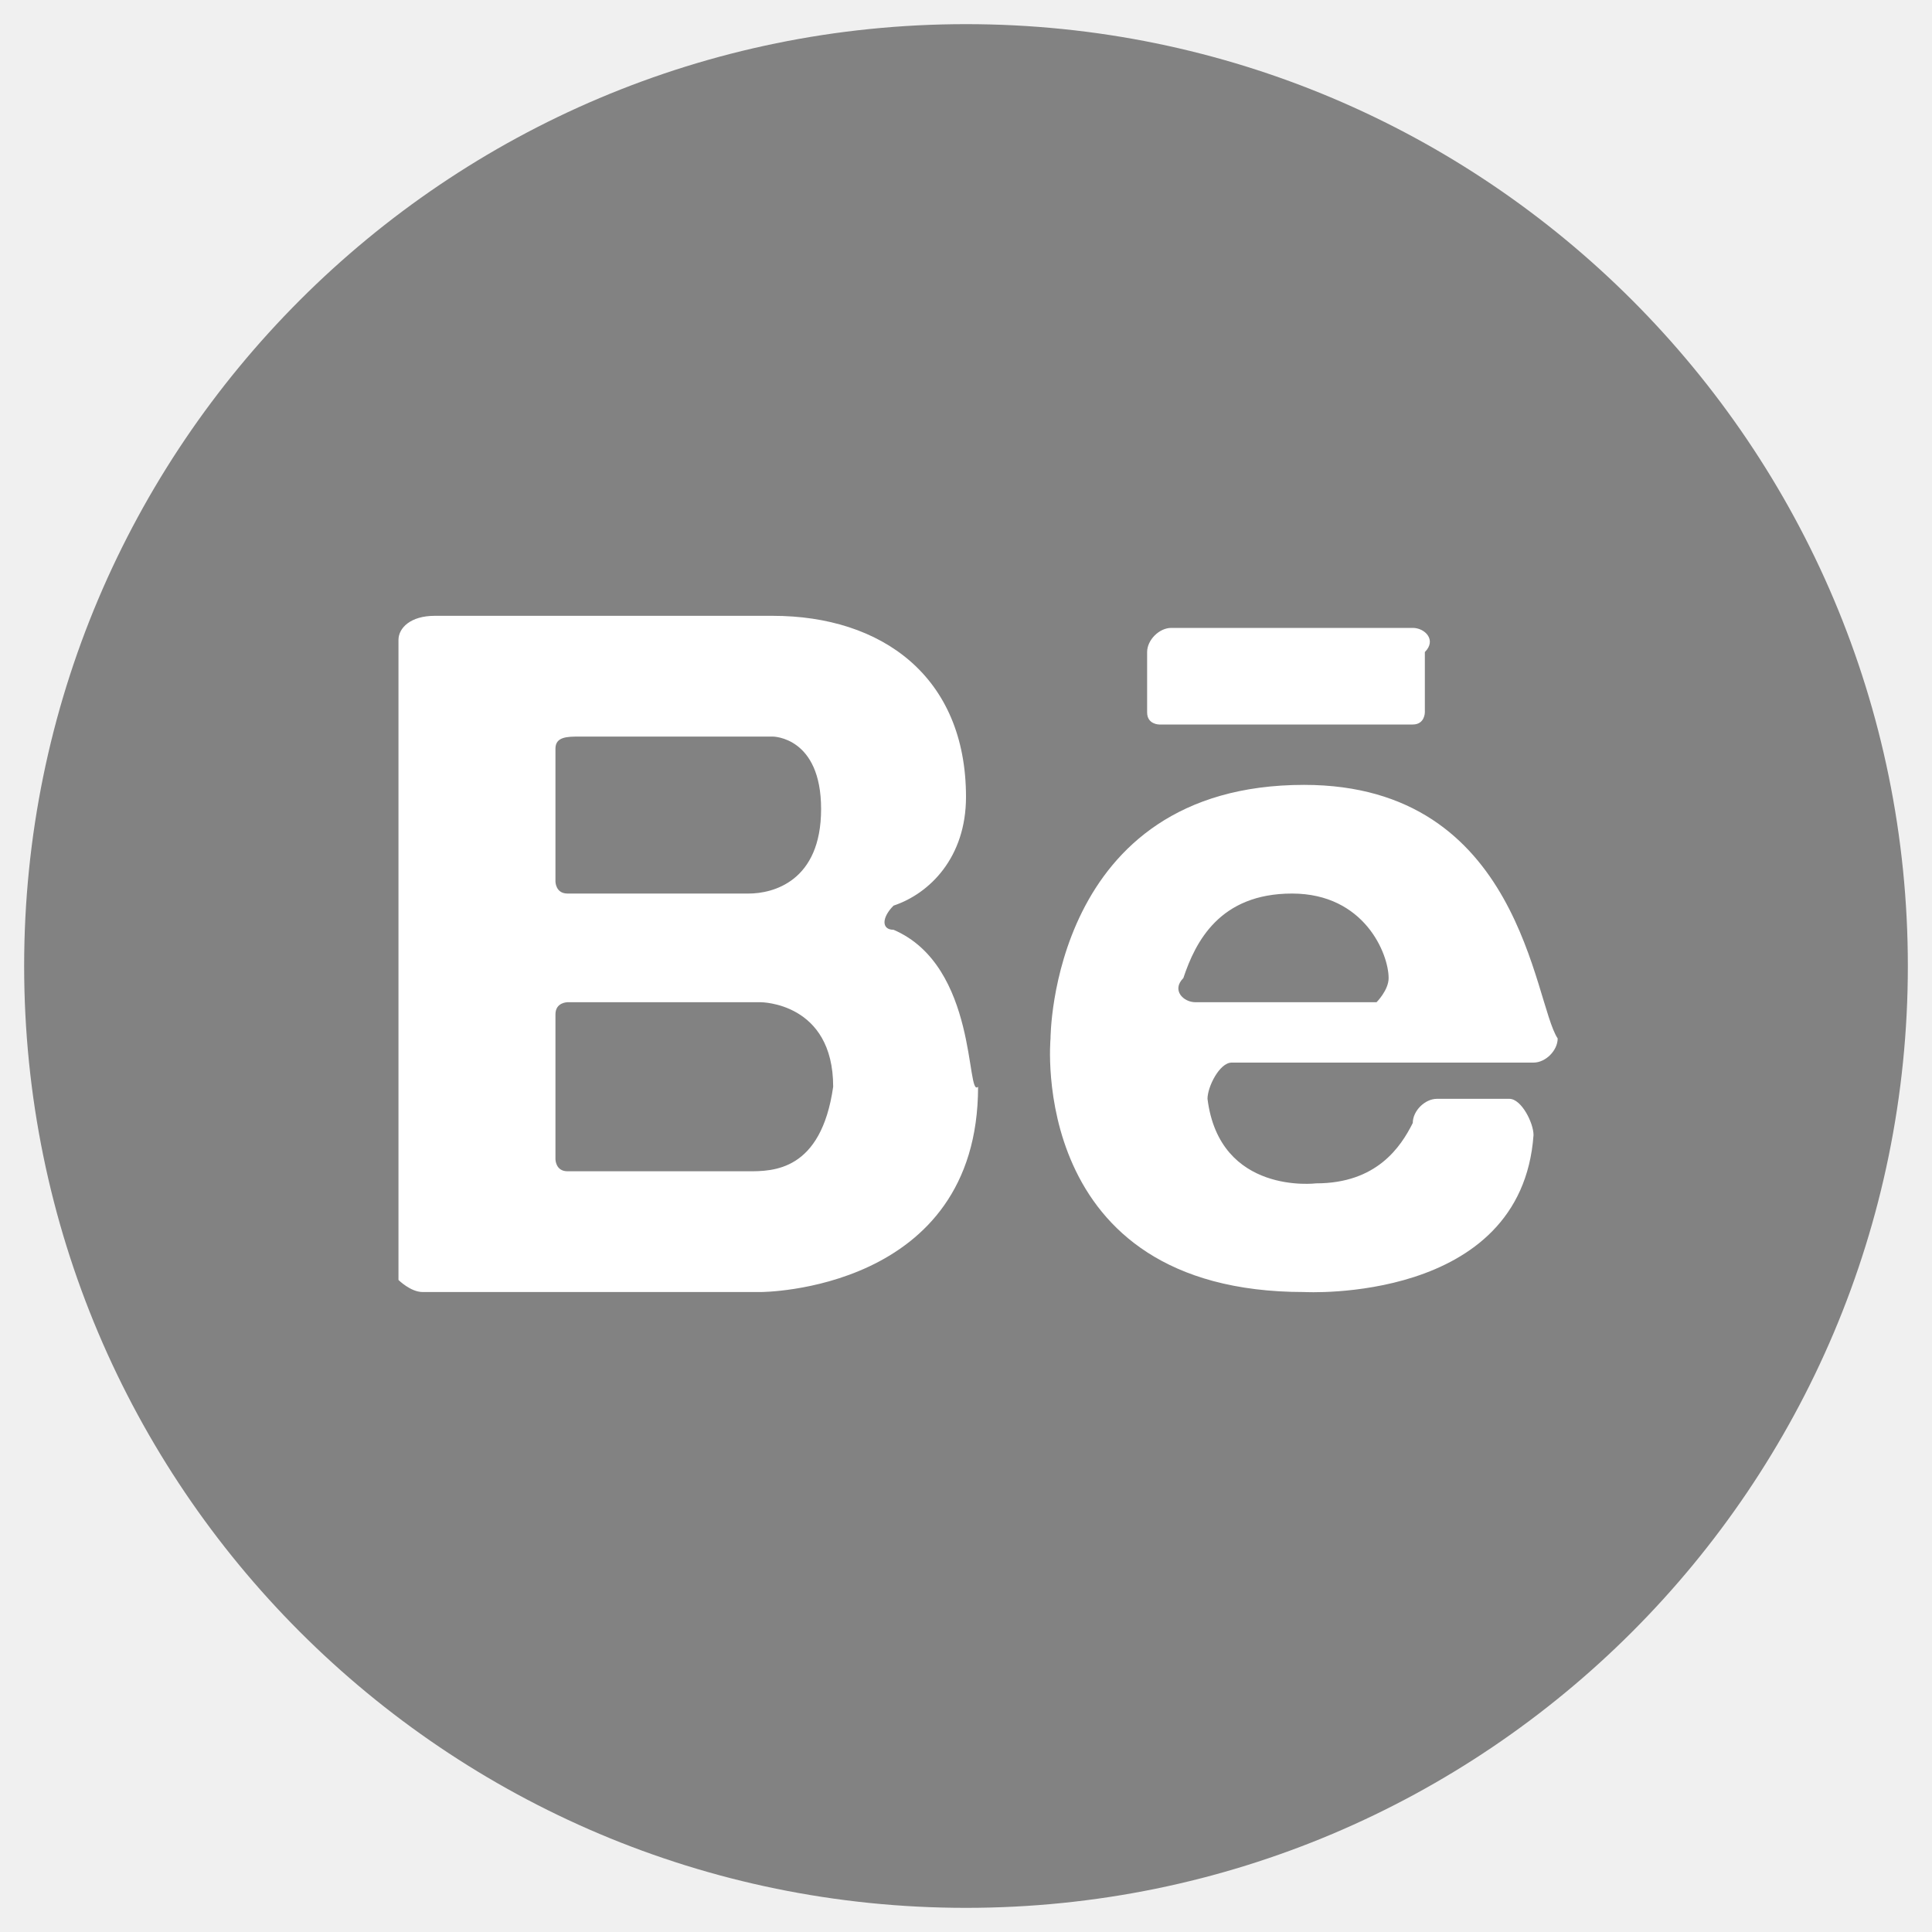
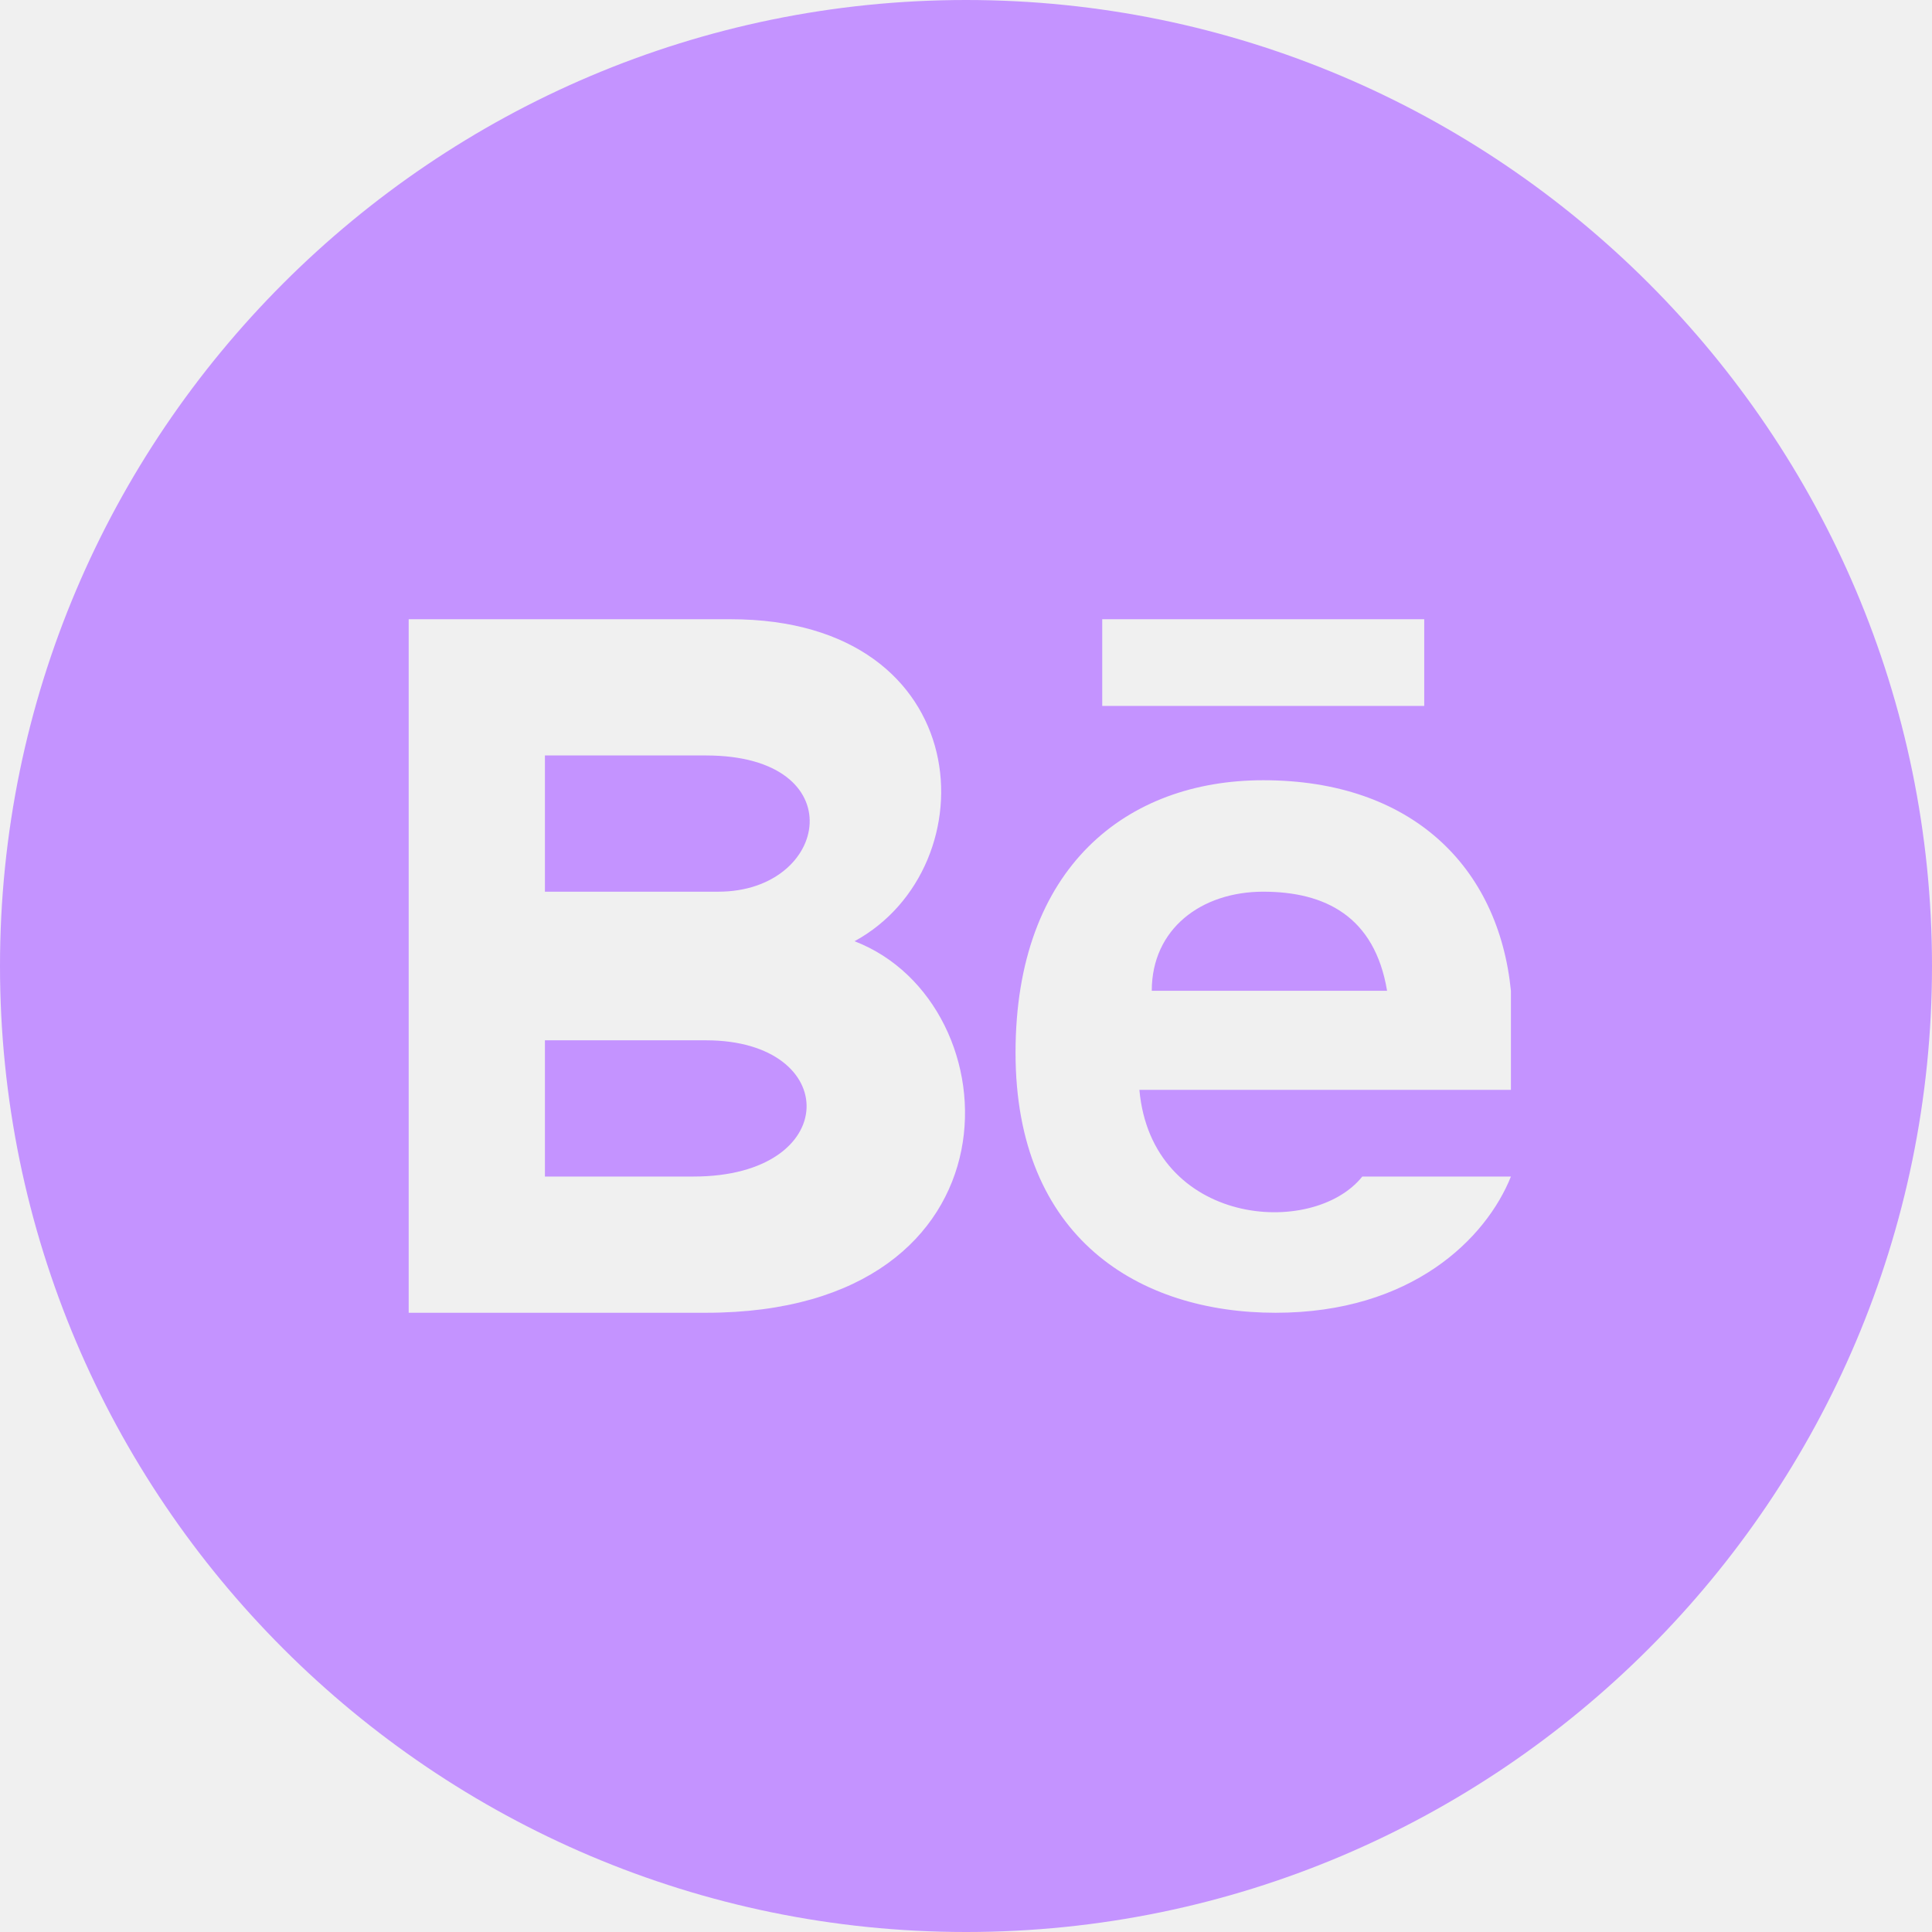
- <svg xmlns="http://www.w3.org/2000/svg" version="1.1" id="Layer_1" x="0px" y="0px" viewBox="0 0 16 16" style="enable-background:new 0 0 16 16;" xml:space="preserve">
+ <svg xmlns="http://www.w3.org/2000/svg" version="1.1" id="behance-logo" x="0px" y="0px" viewBox="0 0 15.6 15.6" style="enable-background:new 0 0 15.6 15.6;" xml:space="preserve">
  <style type="text/css">
- 	.st0{fill:#828282;}
- 	.st1{fill:#FFFFFF;}
+ 	.st0{fill:#C493FF;}
</style>
-   <circle class="st0" cx="8" cy="8" r="7.8" />
  <g>
-     <g>
-       <g>
-         <g>
-           <path class="st1" d="M10.8,6.5c-2.1,0-2.1,2.1-2.1,2.1s-0.2,2.1,2.1,2.1c0,0,1.8,0.1,1.9-1.3c0-0.1-0.1-0.3-0.2-0.3h-0.6      c-0.1,0-0.2,0.1-0.2,0.2c-0.1,0.2-0.3,0.5-0.8,0.5c0,0-0.8,0.1-0.9-0.7c0-0.1,0.1-0.3,0.2-0.3h2.5c0.1,0,0.2-0.1,0.2-0.2      C12.7,8.3,12.6,6.5,10.8,6.5z M9.9,8.3c-0.1,0-0.2-0.1-0.1-0.2c0.1-0.3,0.3-0.7,0.9-0.7s0.8,0.5,0.8,0.7c0,0.1-0.1,0.2-0.1,0.2      H9.9z M7.4,7.7c-0.1,0-0.1-0.1,0-0.2c0.3-0.1,0.6-0.4,0.6-0.9c0-1-0.7-1.5-1.6-1.5H3.6c-0.2,0-0.3,0.1-0.3,0.2v5.3      c0,0,0.1,0.1,0.2,0.1h2.8c0,0,1.8,0,1.8-1.7C8,9.1,8.1,8,7.4,7.7z M4.6,6.2c0-0.1,0.1-0.1,0.2-0.1h1.6c0,0,0.4,0,0.4,0.6      S6.4,7.4,6.2,7.4H4.7c-0.1,0-0.1-0.1-0.1-0.1V6.2L4.6,6.2z M6.2,9.7H4.7c-0.1,0-0.1-0.1-0.1-0.1V8.4c0-0.1,0.1-0.1,0.1-0.1h1.6      c0,0,0.6,0,0.6,0.7C6.8,9.7,6.4,9.7,6.2,9.7z M9.5,5.4v0.5C9.5,6,9.6,6,9.6,6h2.1c0.1,0,0.1-0.1,0.1-0.1V5.4      c0.1-0.1,0-0.2-0.1-0.2h-2C9.6,5.2,9.5,5.3,9.5,5.4z" />
-         </g>
-       </g>
-     </g>
+     <path class="st0" d="M5.7,6.1H4.4v1.1h1.4C6.7,7.2,6.9,6.1,5.7,6.1z" />
+     <path class="st0" d="M5.7,8.4H4.4v1.1h1.2C6.8,9.5,6.8,8.4,5.7,8.4z" />
+     <path class="st0" d="M10.2,7.2C9.7,7.2,9.3,7.5,9.3,8h1.9C11.1,7.4,10.7,7.2,10.2,7.2z" />
+     <path class="st0" d="M7.8,0C3.5,0,0,3.5,0,7.8s3.5,7.8,7.8,7.8s7.8-3.5,7.8-7.8S12.1,0,7.8,0z M5.7,10.6H3.3V5h2.6c2,0,2.1,2,1,2.6   C8.2,8.1,8.3,10.6,5.7,10.6z M8.9,5h2.6v0.7H8.9V5z M11,9.5h1.2c-0.2,0.5-0.8,1.1-1.9,1.1S8.2,10,8.2,8.5s0.9-2.2,2-2.2   c1.2,0,1.9,0.7,2,1.7c0,0.2,0,0.4,0,0.8h-3C9.3,9.9,10.6,10,11,9.5z" />
  </g>
</svg>
